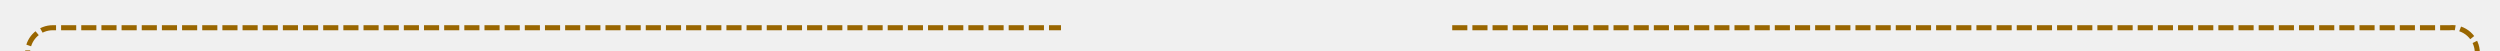
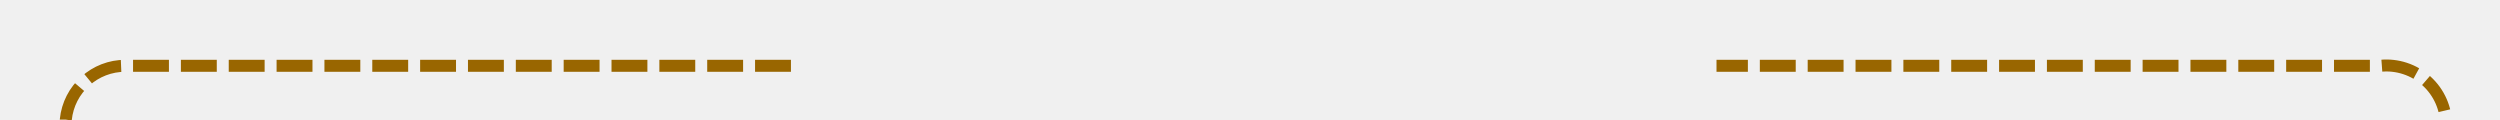
- <svg xmlns="http://www.w3.org/2000/svg" version="1.1" width="496px" height="10px" preserveAspectRatio="xMinYMid meet" viewBox="501 61  496 8">
+ <svg xmlns="http://www.w3.org/2000/svg" version="1.1" width="209px" height="10px" preserveAspectRatio="xMinYMid meet" viewBox="882 176  209 8">
  <defs>
-     <mask fill="white" id="clip156">
-       <path d="M 711.5 40  L 788.5 40  L 788.5 90  L 711.5 90  Z M 497 40  L 1001 40  L 1001 104  L 497 104  Z " fill-rule="evenodd" />
+     <mask fill="white" id="clip184">
+       <path d="M 948.5 165  L 1025.5 165  L 1025.5 195  L 948.5 195  Z M 878 165  L 1095 165  L 1095 203  L 878 203  Z " fill-rule="evenodd" />
    </mask>
  </defs>
-   <path d="M 506.5 93  L 506.5 70  A 5 5 0 0 1 511.5 65.5 L 987 65.5  A 5 5 0 0 1 992.5 70.5 L 992.5 94  " stroke-width="1" stroke-dasharray="3,1" stroke="#996600" fill="none" mask="url(#clip156)" />
-   <path d="M 506.5 88  A 3 3 0 0 0 503.5 91 A 3 3 0 0 0 506.5 94 A 3 3 0 0 0 509.5 91 A 3 3 0 0 0 506.5 88 Z M 997.146 88.946  L 992.5 93.593  L 987.854 88.946  L 987.146 89.654  L 992.146 94.654  L 992.5 95.007  L 992.854 94.654  L 997.854 89.654  L 997.146 88.946  Z " fill-rule="nonzero" fill="#996600" stroke="none" mask="url(#clip156)" />
+   <path d="M 887.5 193  L 887.5 185  A 5 5 0 0 1 892.5 180.5 L 1081 180.5  A 5 5 0 0 1 1086.5 185.5 L 1086.5 193  " stroke-width="1" stroke-dasharray="3,1" stroke="#996600" fill="none" mask="url(#clip184)" />
+   <path d="M 887.5 188  A 3 3 0 0 0 884.5 191 A 3 3 0 0 0 887.5 194 A 3 3 0 0 0 890.5 191 A 3 3 0 0 0 887.5 188 Z M 1091.146 187.946  L 1086.5 192.593  L 1081.854 187.946  L 1081.146 188.654  L 1086.146 193.654  L 1086.5 194.007  L 1086.854 193.654  L 1091.854 188.654  L 1091.146 187.946  Z " fill-rule="nonzero" fill="#996600" stroke="none" mask="url(#clip184)" />
</svg>
